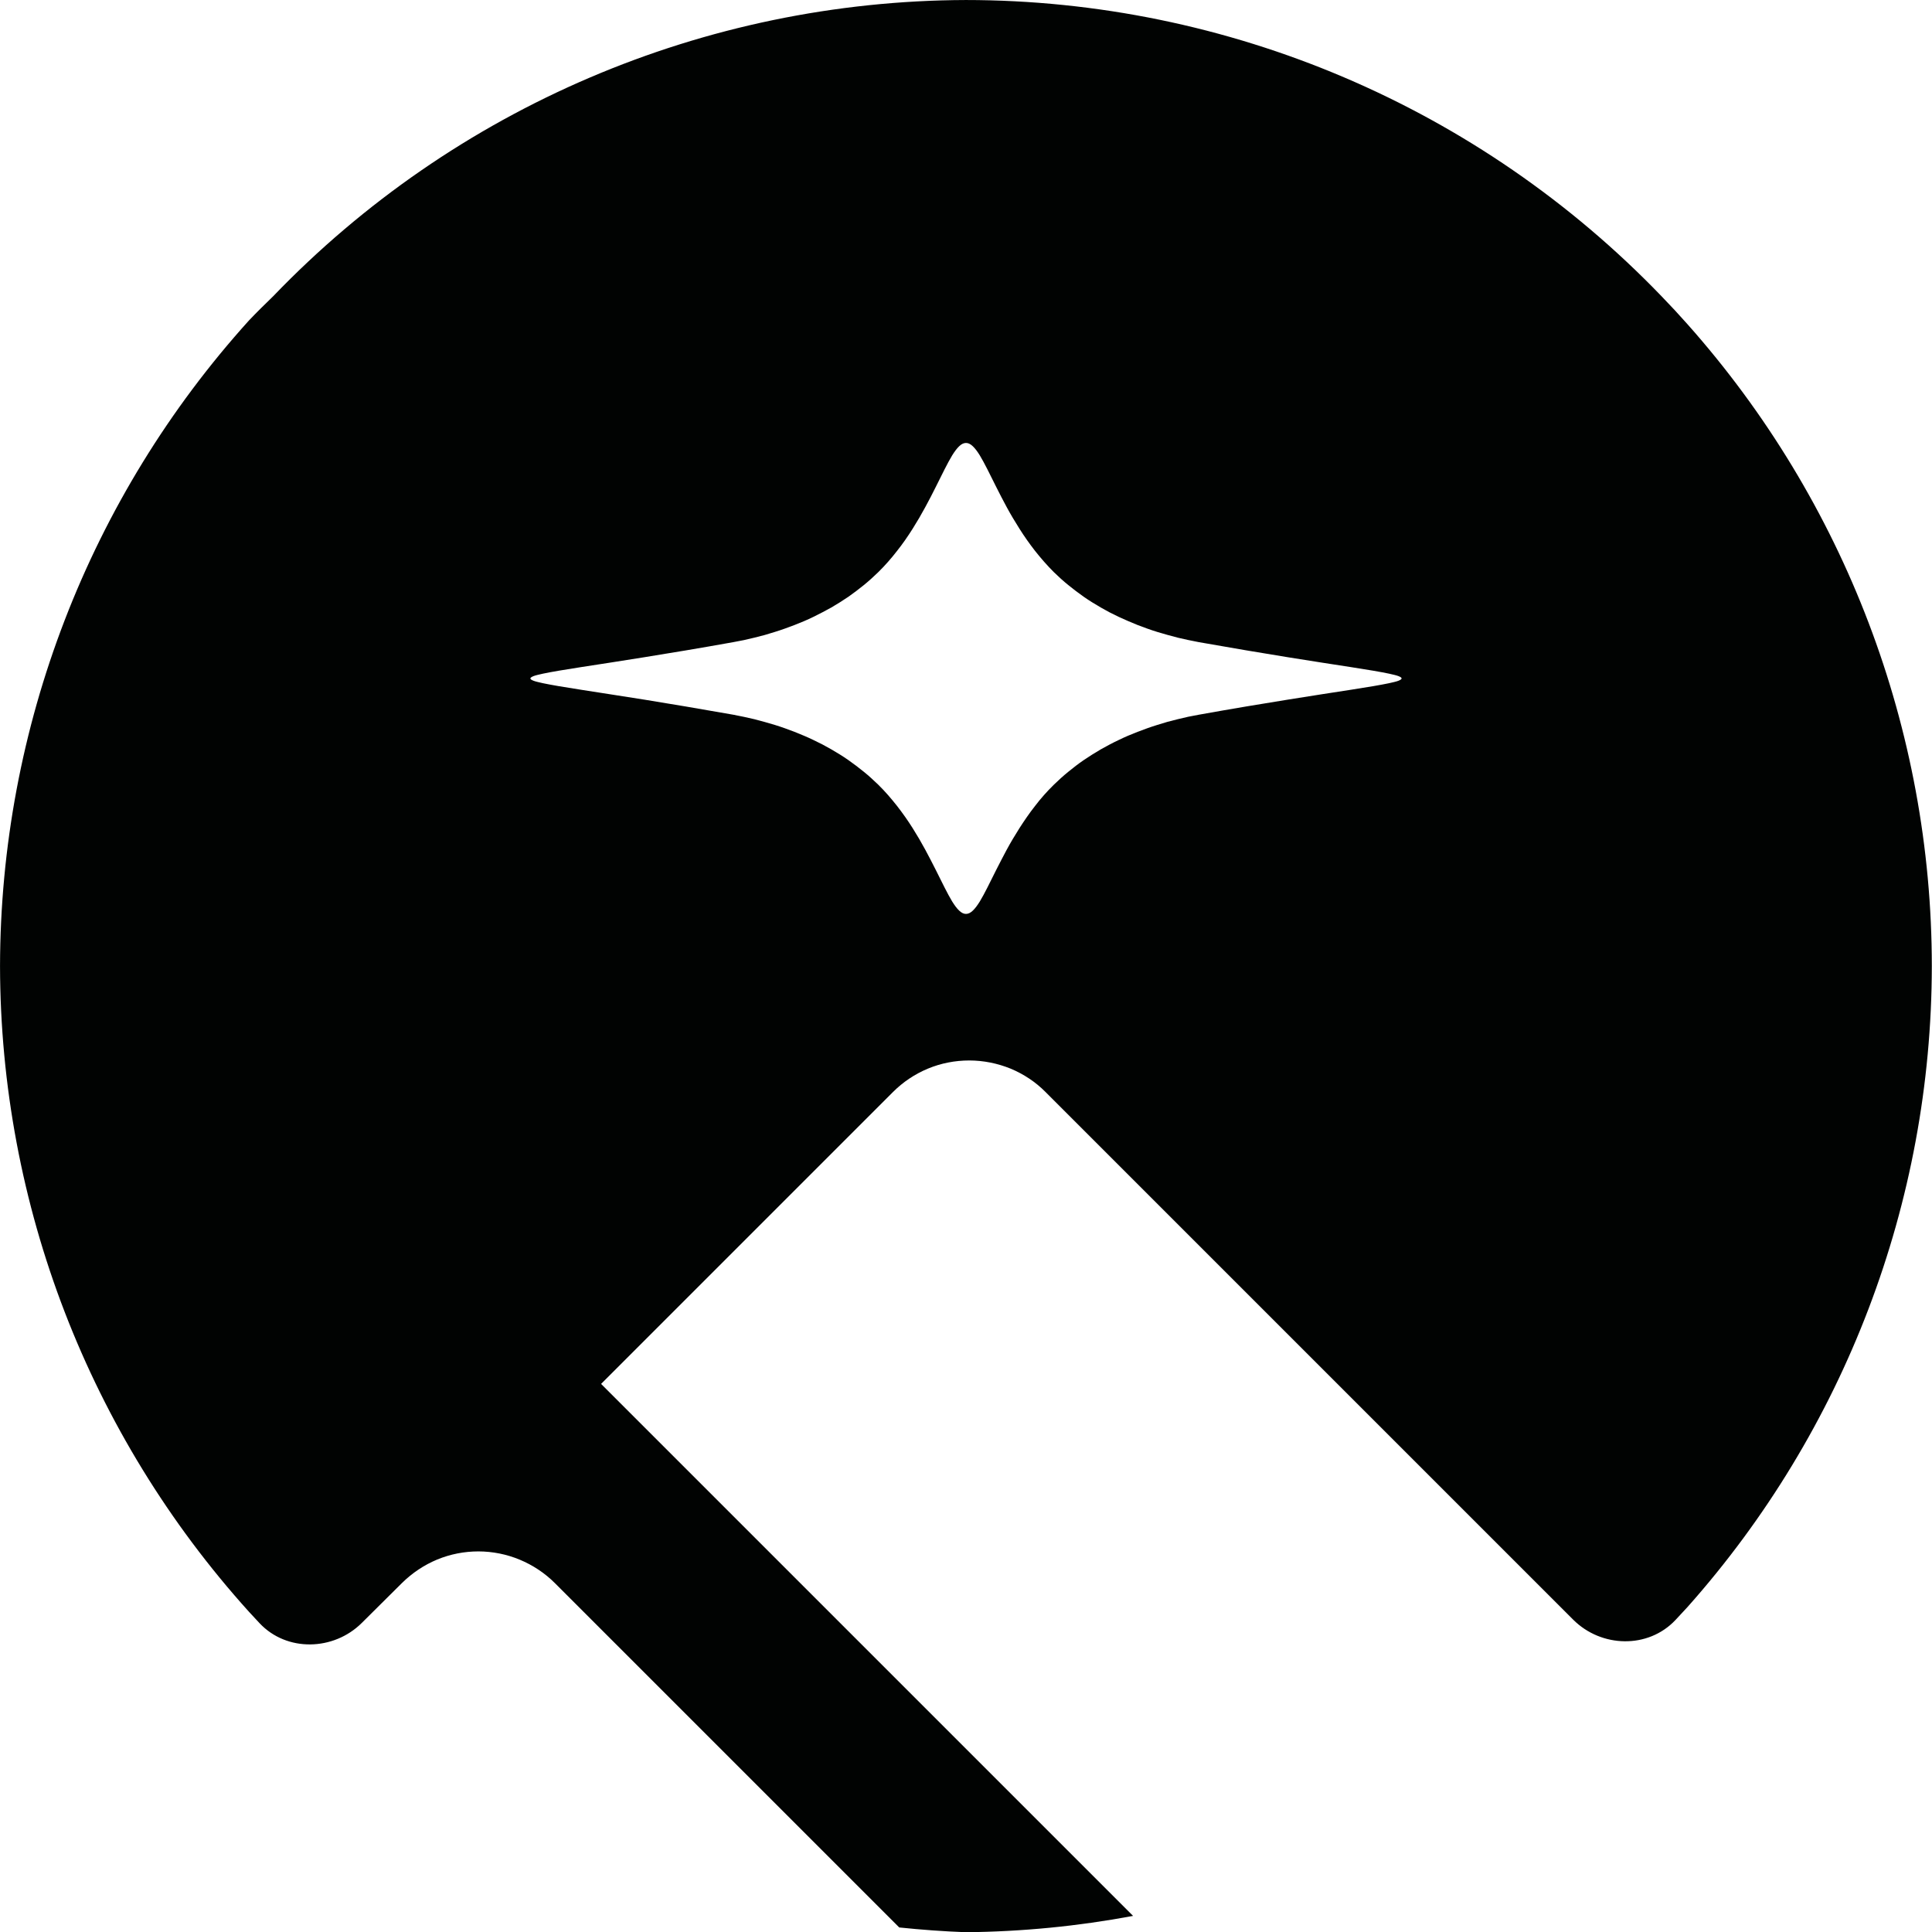
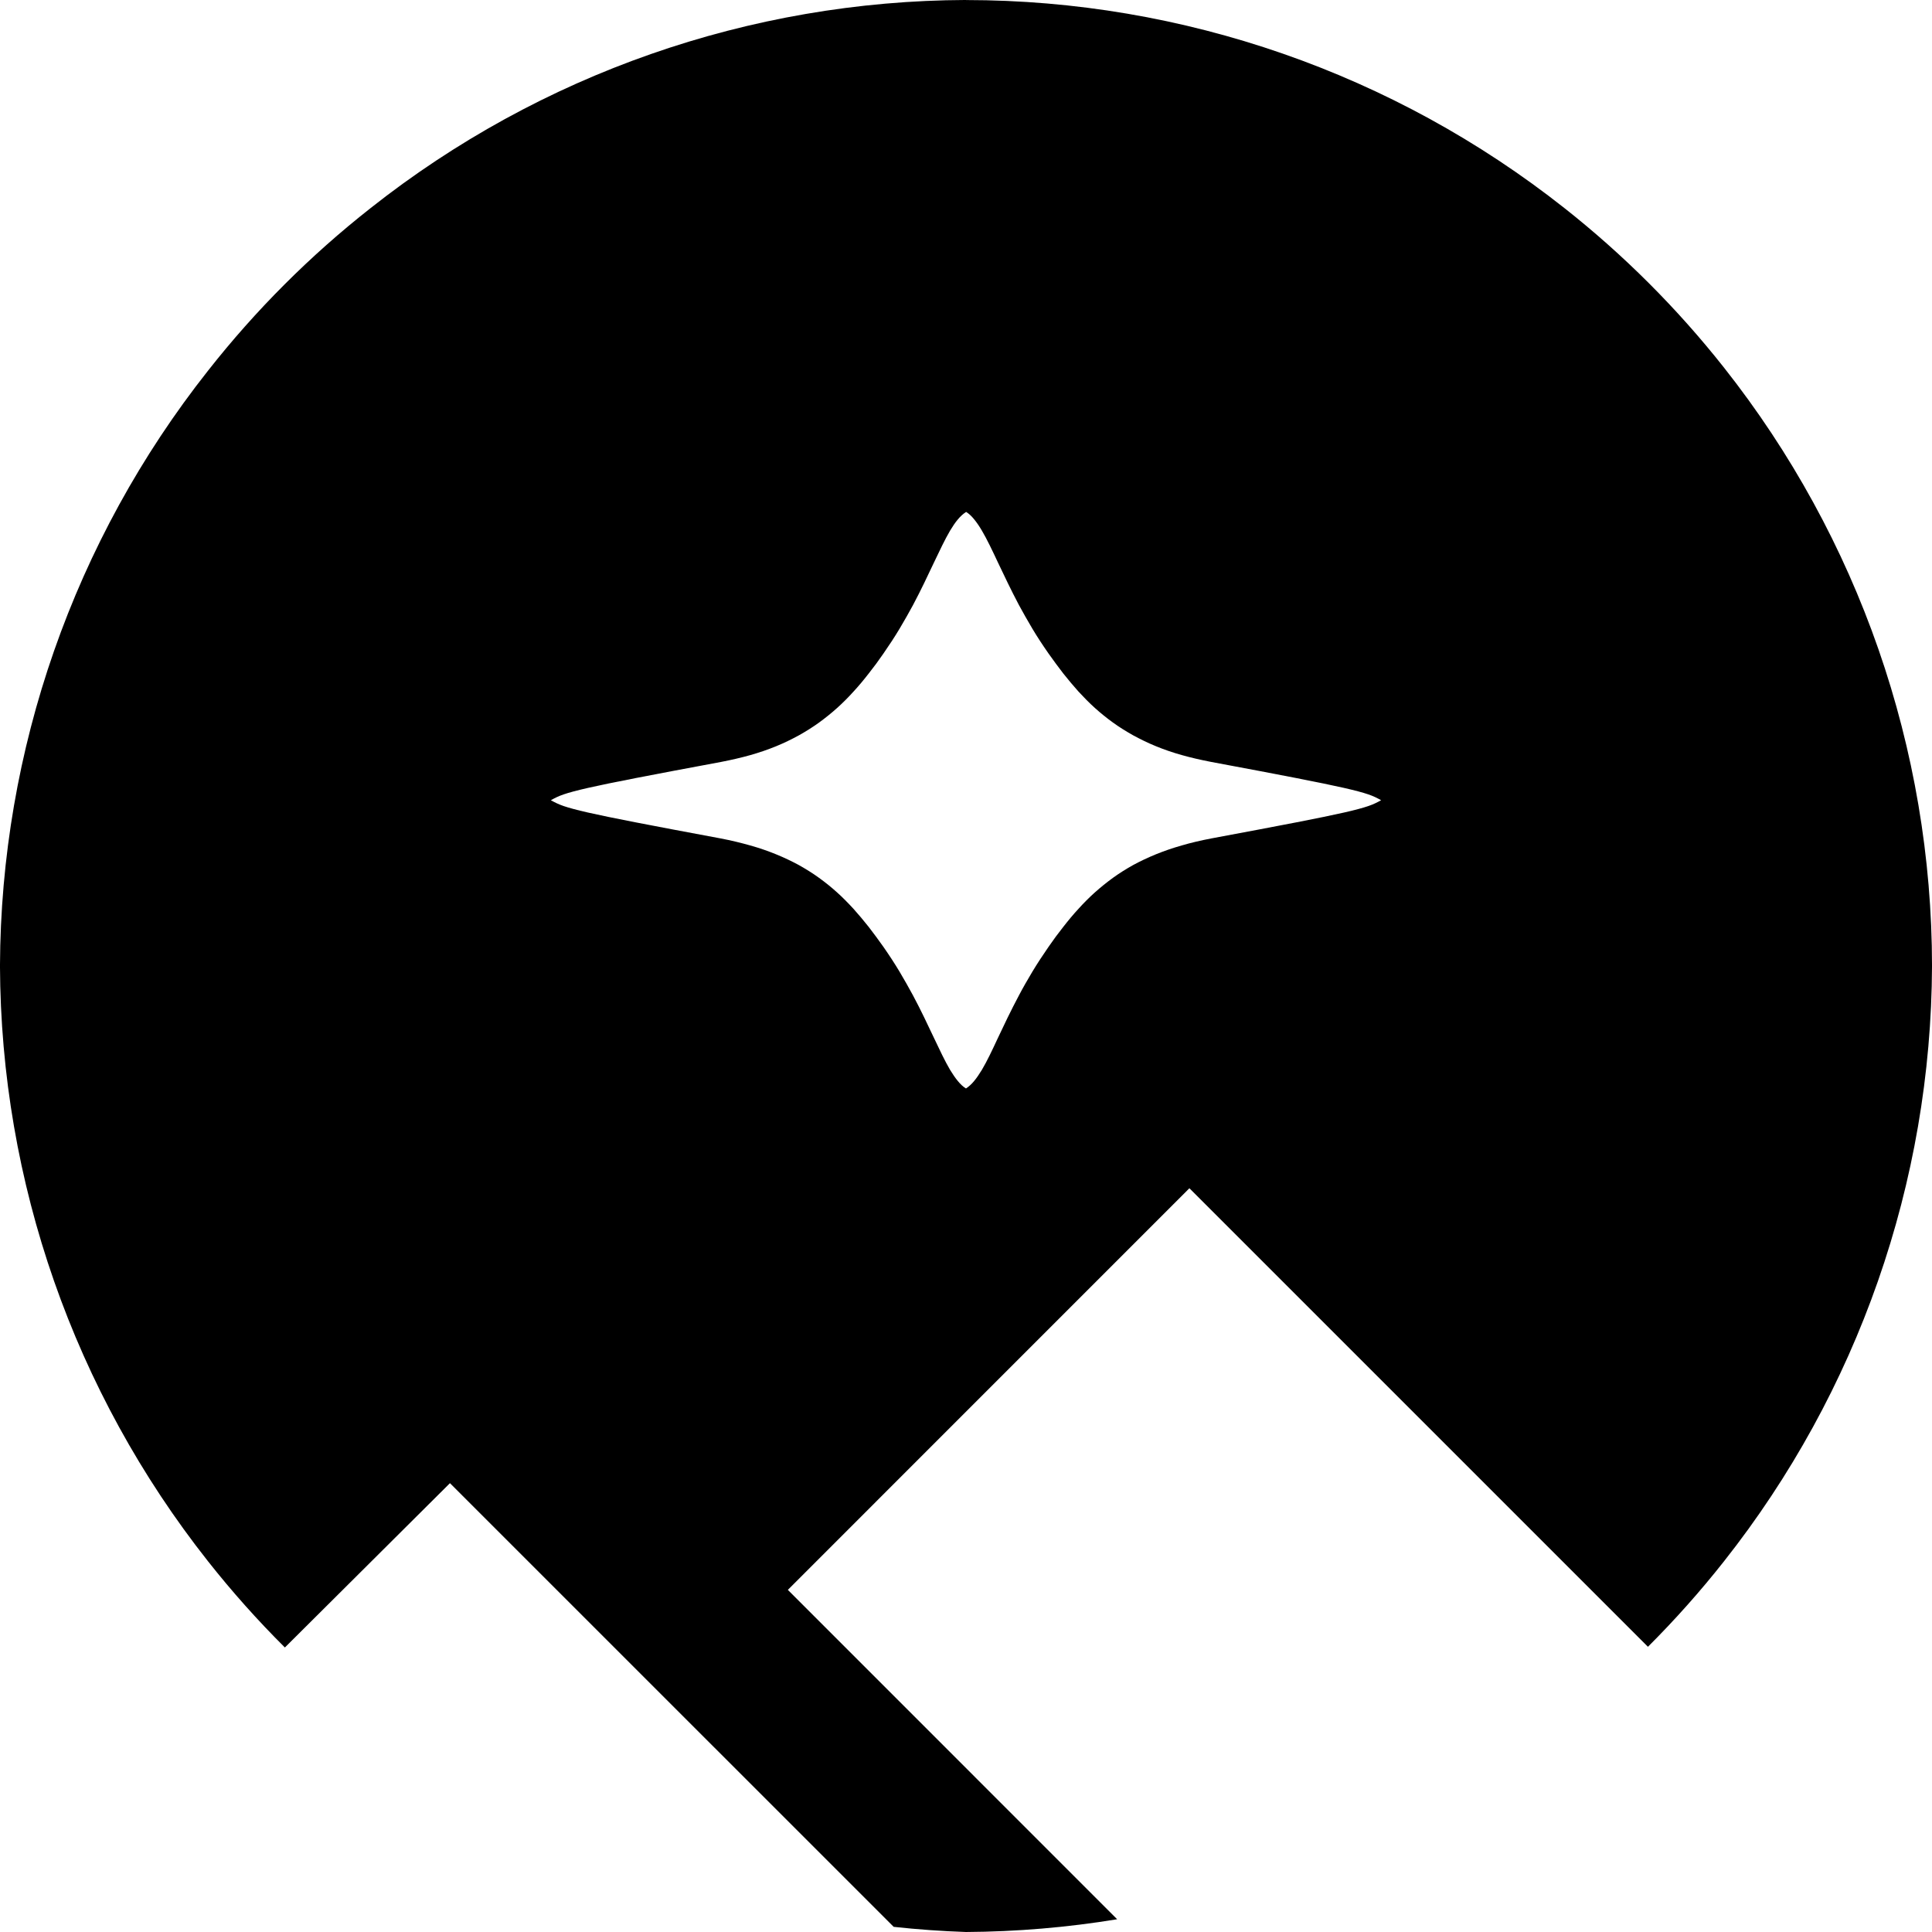
<svg xmlns="http://www.w3.org/2000/svg" width="350" height="350.001" viewBox="0 0 92.604 92.604" version="1.1" id="svg1">
  <defs id="defs1" />
-   <g id="layer1" transform="translate(-2771.206,-19.84358)">
-     <path id="path115-7-4" style="fill:#010302;fill-opacity:1;stroke:none;stroke-width:0.132;stroke-opacity:1;paint-order:stroke markers fill" d="m 417.885,874.174 c -1.924,0.006 -3.763,0.792 -5.096,2.179 -0.06,0.058 -0.12,0.117 -0.178,0.178 -1.176,1.302 -1.828,2.994 -1.831,4.749 0.003,1.755 0.655,3.446 1.831,4.749 0.026,0.028 0.052,0.056 0.078,0.084 0.2,0.213 0.545,0.204 0.752,-0.002 l 0.296,-0.294 c 0.074,-0.073 0.162,-0.132 0.258,-0.172 0.097,-0.04 0.2,-0.06 0.304,-0.06 0.104,2.2e-4 0.208,0.021 0.304,0.061 0.096,0.04 0.184,0.098 0.258,0.172 l 0.097,0.097 1.023,1.023 1.413,1.413 c 0.163,0.017 0.327,0.029 0.49,0.035 0.413,-0.004 0.824,-0.044 1.23,-0.12 l -1.329,-1.329 -1.966,-1.966 -0.618,-0.618 2.147,-2.147 c 0.074,-0.074 0.161,-0.132 0.257,-0.172 0.096,-0.04 0.2,-0.06 0.304,-0.06 0.104,10e-6 0.208,0.021 0.304,0.06 0.096,0.04 0.184,0.098 0.257,0.172 l 3.881,3.881 c 0.207,0.207 0.551,0.216 0.752,0.003 0.03,-0.032 0.06,-0.065 0.09,-0.097 1.155,-1.299 1.794,-2.975 1.796,-4.713 -6.3e-4,-1.74 -0.64,-3.419 -1.796,-4.72 -0.062,-0.07 -0.126,-0.139 -0.192,-0.207 -1.339,-1.391 -3.186,-2.178 -5.118,-2.179 z m 0,3.258 c 0.009,0 0.017,0.002 0.025,0.006 0.008,0.004 0.017,0.01 0.025,0.018 0.017,0.016 0.034,0.039 0.052,0.068 0.035,0.058 0.074,0.139 0.121,0.233 0.024,0.047 0.049,0.097 0.077,0.148 0.028,0.052 0.06,0.105 0.094,0.159 0.034,0.054 0.072,0.108 0.114,0.162 0.042,0.053 0.088,0.106 0.138,0.156 0.034,0.033 0.069,0.065 0.106,0.095 0.037,0.03 0.075,0.059 0.115,0.087 0.04,0.028 0.081,0.053 0.124,0.078 0.043,0.025 0.087,0.048 0.132,0.069 0.045,0.021 0.092,0.041 0.139,0.06 0.047,0.018 0.096,0.036 0.145,0.051 0.049,0.015 0.1,0.029 0.15,0.042 0.051,0.012 0.102,0.023 0.155,0.033 0.25,0.044 0.468,0.081 0.655,0.111 0.187,0.03 0.342,0.054 0.466,0.073 0.124,0.019 0.217,0.035 0.279,0.048 0.031,0.007 0.054,0.012 0.069,0.018 0.015,0.006 0.023,0.011 0.023,0.017 0,0.005 -0.008,0.011 -0.023,0.017 -0.015,0.006 -0.038,0.011 -0.069,0.018 -0.062,0.013 -0.155,0.029 -0.279,0.048 -0.124,0.019 -0.279,0.043 -0.466,0.073 -0.187,0.03 -0.405,0.066 -0.655,0.111 -0.052,0.009 -0.104,0.02 -0.155,0.033 -0.051,0.012 -0.101,0.026 -0.15,0.042 -0.049,0.015 -0.098,0.033 -0.145,0.051 -0.047,0.018 -0.094,0.038 -0.139,0.06 -0.045,0.021 -0.089,0.045 -0.132,0.069 -0.043,0.025 -0.084,0.051 -0.124,0.078 -0.04,0.027 -0.078,0.057 -0.115,0.087 -0.037,0.03 -0.072,0.062 -0.106,0.095 -0.051,0.05 -0.097,0.102 -0.138,0.156 -0.042,0.053 -0.079,0.108 -0.114,0.162 -0.034,0.054 -0.066,0.107 -0.094,0.159 -0.028,0.052 -0.053,0.101 -0.077,0.148 -0.047,0.094 -0.086,0.175 -0.121,0.233 -0.018,0.029 -0.035,0.052 -0.052,0.068 -0.008,0.008 -0.017,0.014 -0.025,0.018 -0.008,0.004 -0.017,0.006 -0.025,0.006 -0.009,0 -0.017,-0.002 -0.025,-0.006 -0.008,-0.004 -0.017,-0.01 -0.025,-0.018 -0.017,-0.016 -0.034,-0.039 -0.052,-0.068 -0.035,-0.058 -0.074,-0.139 -0.121,-0.233 -0.024,-0.047 -0.049,-0.097 -0.077,-0.148 -0.028,-0.052 -0.059,-0.105 -0.093,-0.159 -0.034,-0.054 -0.072,-0.108 -0.114,-0.162 -0.042,-0.053 -0.087,-0.106 -0.138,-0.156 -0.034,-0.033 -0.069,-0.065 -0.106,-0.095 -0.037,-0.03 -0.075,-0.059 -0.115,-0.087 -0.04,-0.028 -0.081,-0.053 -0.124,-0.078 -0.043,-0.025 -0.087,-0.048 -0.132,-0.069 -0.045,-0.022 -0.092,-0.041 -0.139,-0.06 -0.047,-0.018 -0.096,-0.036 -0.145,-0.051 -0.049,-0.015 -0.1,-0.029 -0.15,-0.042 -0.051,-0.012 -0.102,-0.023 -0.155,-0.033 -0.25,-0.044 -0.468,-0.081 -0.655,-0.111 -0.187,-0.03 -0.342,-0.053 -0.467,-0.073 -0.124,-0.019 -0.217,-0.035 -0.279,-0.048 -0.031,-0.007 -0.054,-0.012 -0.069,-0.018 -0.015,-0.006 -0.023,-0.011 -0.023,-0.017 0,-0.005 0.008,-0.011 0.023,-0.017 0.015,-0.006 0.038,-0.011 0.069,-0.018 0.062,-0.013 0.155,-0.029 0.279,-0.048 0.124,-0.019 0.28,-0.043 0.467,-0.073 0.187,-0.03 0.405,-0.066 0.655,-0.111 0.052,-0.009 0.104,-0.02 0.155,-0.033 0.051,-0.012 0.101,-0.026 0.15,-0.042 0.049,-0.015 0.098,-0.033 0.145,-0.051 0.047,-0.018 0.094,-0.038 0.139,-0.06 0.045,-0.022 0.089,-0.045 0.132,-0.069 0.043,-0.025 0.084,-0.051 0.124,-0.078 0.04,-0.028 0.078,-0.057 0.115,-0.087 0.037,-0.03 0.072,-0.062 0.106,-0.095 0.051,-0.05 0.096,-0.102 0.138,-0.156 0.042,-0.053 0.08,-0.108 0.114,-0.162 0.034,-0.054 0.065,-0.107 0.093,-0.159 0.028,-0.052 0.054,-0.101 0.077,-0.148 0.047,-0.094 0.086,-0.175 0.121,-0.233 0.018,-0.029 0.035,-0.052 0.052,-0.068 0.008,-0.008 0.017,-0.014 0.025,-0.018 0.008,-0.004 0.017,-0.006 0.025,-0.006 z" transform="matrix(6.51662,0,0,6.51662,94.31003,-5676.816)" />
-   </g>
+   <path id="path77-9" style="fill:#000000;fill-opacity:1;stroke:none;stroke-width:1.018;paint-order:stroke markers fill" d="M 46.301,-0.001 A 46.302,46.302 0 0 0 17.766,9.972 46.302,46.302 0 0 0 9.972,17.766 46.302,46.302 0 0 0 -0.001,46.301 46.302,46.302 0 0 0 9.972,74.837 a 46.302,46.302 0 0 0 3.683,4.13 l 7.912,-7.876 21.269,21.266 a 46.302,46.302 0 0 0 3.466,0.247 46.302,46.302 0 0 0 7.245,-0.611 l -15.784,-15.788 19.247,-19.25 21.979,21.978 a 46.302,46.302 0 0 0 3.643,-4.094 46.302,46.302 0 0 0 9.973,-28.535 46.302,46.302 0 0 0 -9.973,-28.687 46.302,46.302 0 0 0 -7.649,-7.645 46.302,46.302 0 0 0 -28.681,-9.97 z m 0,24.534 c 0.137,0.082 0.268,0.206 0.391,0.357 0.123,0.151 0.247,0.33 0.371,0.542 0.247,0.419 0.494,0.939 0.777,1.543 0.288,0.604 0.611,1.291 1,2.026 0.199,0.364 0.412,0.746 0.645,1.135 0.233,0.391 0.494,0.788 0.777,1.193 0.233,0.33 0.467,0.645 0.702,0.951 0.24,0.302 0.481,0.59 0.731,0.869 0.254,0.275 0.508,0.535 0.784,0.784 0.275,0.247 0.563,0.481 0.866,0.699 0.302,0.22 0.625,0.419 0.965,0.611 0.343,0.185 0.702,0.364 1.09,0.522 0.384,0.158 0.8,0.302 1.242,0.426 0.439,0.124 0.912,0.233 1.415,0.33 3.426,0.638 5.277,0.999 6.365,1.245 0.542,0.124 0.898,0.22 1.16,0.309 0.261,0.089 0.432,0.178 0.618,0.281 -0.185,0.103 -0.357,0.192 -0.618,0.281 -0.261,0.089 -0.618,0.185 -1.16,0.309 -1.087,0.247 -2.939,0.604 -6.365,1.242 -0.501,0.096 -0.974,0.206 -1.415,0.336 -0.439,0.124 -0.855,0.268 -1.242,0.426 -0.385,0.158 -0.748,0.33 -1.09,0.515 -0.343,0.192 -0.659,0.391 -0.965,0.611 -0.302,0.22 -0.59,0.453 -0.866,0.699 -0.275,0.247 -0.535,0.508 -0.784,0.784 -0.254,0.275 -0.494,0.563 -0.731,0.869 -0.24,0.302 -0.474,0.618 -0.702,0.951 -0.281,0.405 -0.542,0.803 -0.777,1.193 -0.233,0.391 -0.453,0.771 -0.645,1.138 -0.391,0.735 -0.715,1.418 -1,2.023 -0.281,0.604 -0.529,1.131 -0.777,1.547 -0.124,0.206 -0.247,0.384 -0.371,0.535 -0.124,0.151 -0.254,0.268 -0.391,0.357 -0.137,-0.082 -0.268,-0.206 -0.391,-0.357 -0.124,-0.151 -0.247,-0.33 -0.371,-0.535 -0.247,-0.419 -0.494,-0.943 -0.78,-1.547 -0.288,-0.604 -0.604,-1.287 -0.998,-2.023 -0.199,-0.364 -0.412,-0.749 -0.645,-1.138 -0.234,-0.391 -0.494,-0.788 -0.776,-1.193 -0.233,-0.33 -0.467,-0.645 -0.702,-0.951 -0.24,-0.302 -0.481,-0.59 -0.731,-0.869 -0.254,-0.275 -0.508,-0.535 -0.784,-0.784 -0.275,-0.247 -0.563,-0.481 -0.866,-0.699 -0.302,-0.22 -0.625,-0.419 -0.965,-0.611 -0.343,-0.185 -0.702,-0.357 -1.089,-0.515 -0.385,-0.158 -0.8,-0.302 -1.242,-0.426 -0.439,-0.124 -0.912,-0.24 -1.416,-0.336 -3.425,-0.638 -5.277,-0.995 -6.364,-1.242 -0.542,-0.124 -0.898,-0.22 -1.16,-0.309 -0.261,-0.089 -0.432,-0.179 -0.618,-0.281 0.185,-0.103 0.357,-0.192 0.618,-0.281 0.261,-0.089 0.618,-0.185 1.16,-0.309 1.087,-0.247 2.939,-0.604 6.364,-1.242 0.501,-0.096 0.974,-0.206 1.416,-0.33 0.439,-0.124 0.855,-0.268 1.242,-0.426 0.385,-0.158 0.748,-0.336 1.089,-0.522 0.343,-0.192 0.659,-0.391 0.965,-0.611 0.302,-0.22 0.591,-0.453 0.866,-0.699 0.275,-0.247 0.535,-0.508 0.784,-0.784 0.254,-0.275 0.494,-0.563 0.731,-0.869 0.24,-0.302 0.474,-0.618 0.702,-0.951 0.281,-0.405 0.542,-0.803 0.776,-1.193 0.233,-0.391 0.446,-0.768 0.645,-1.135 0.391,-0.735 0.712,-1.422 0.998,-2.026 0.288,-0.604 0.535,-1.127 0.78,-1.543 0.124,-0.206 0.247,-0.391 0.371,-0.536 0.124,-0.151 0.254,-0.268 0.391,-0.357 z" />
</svg>
